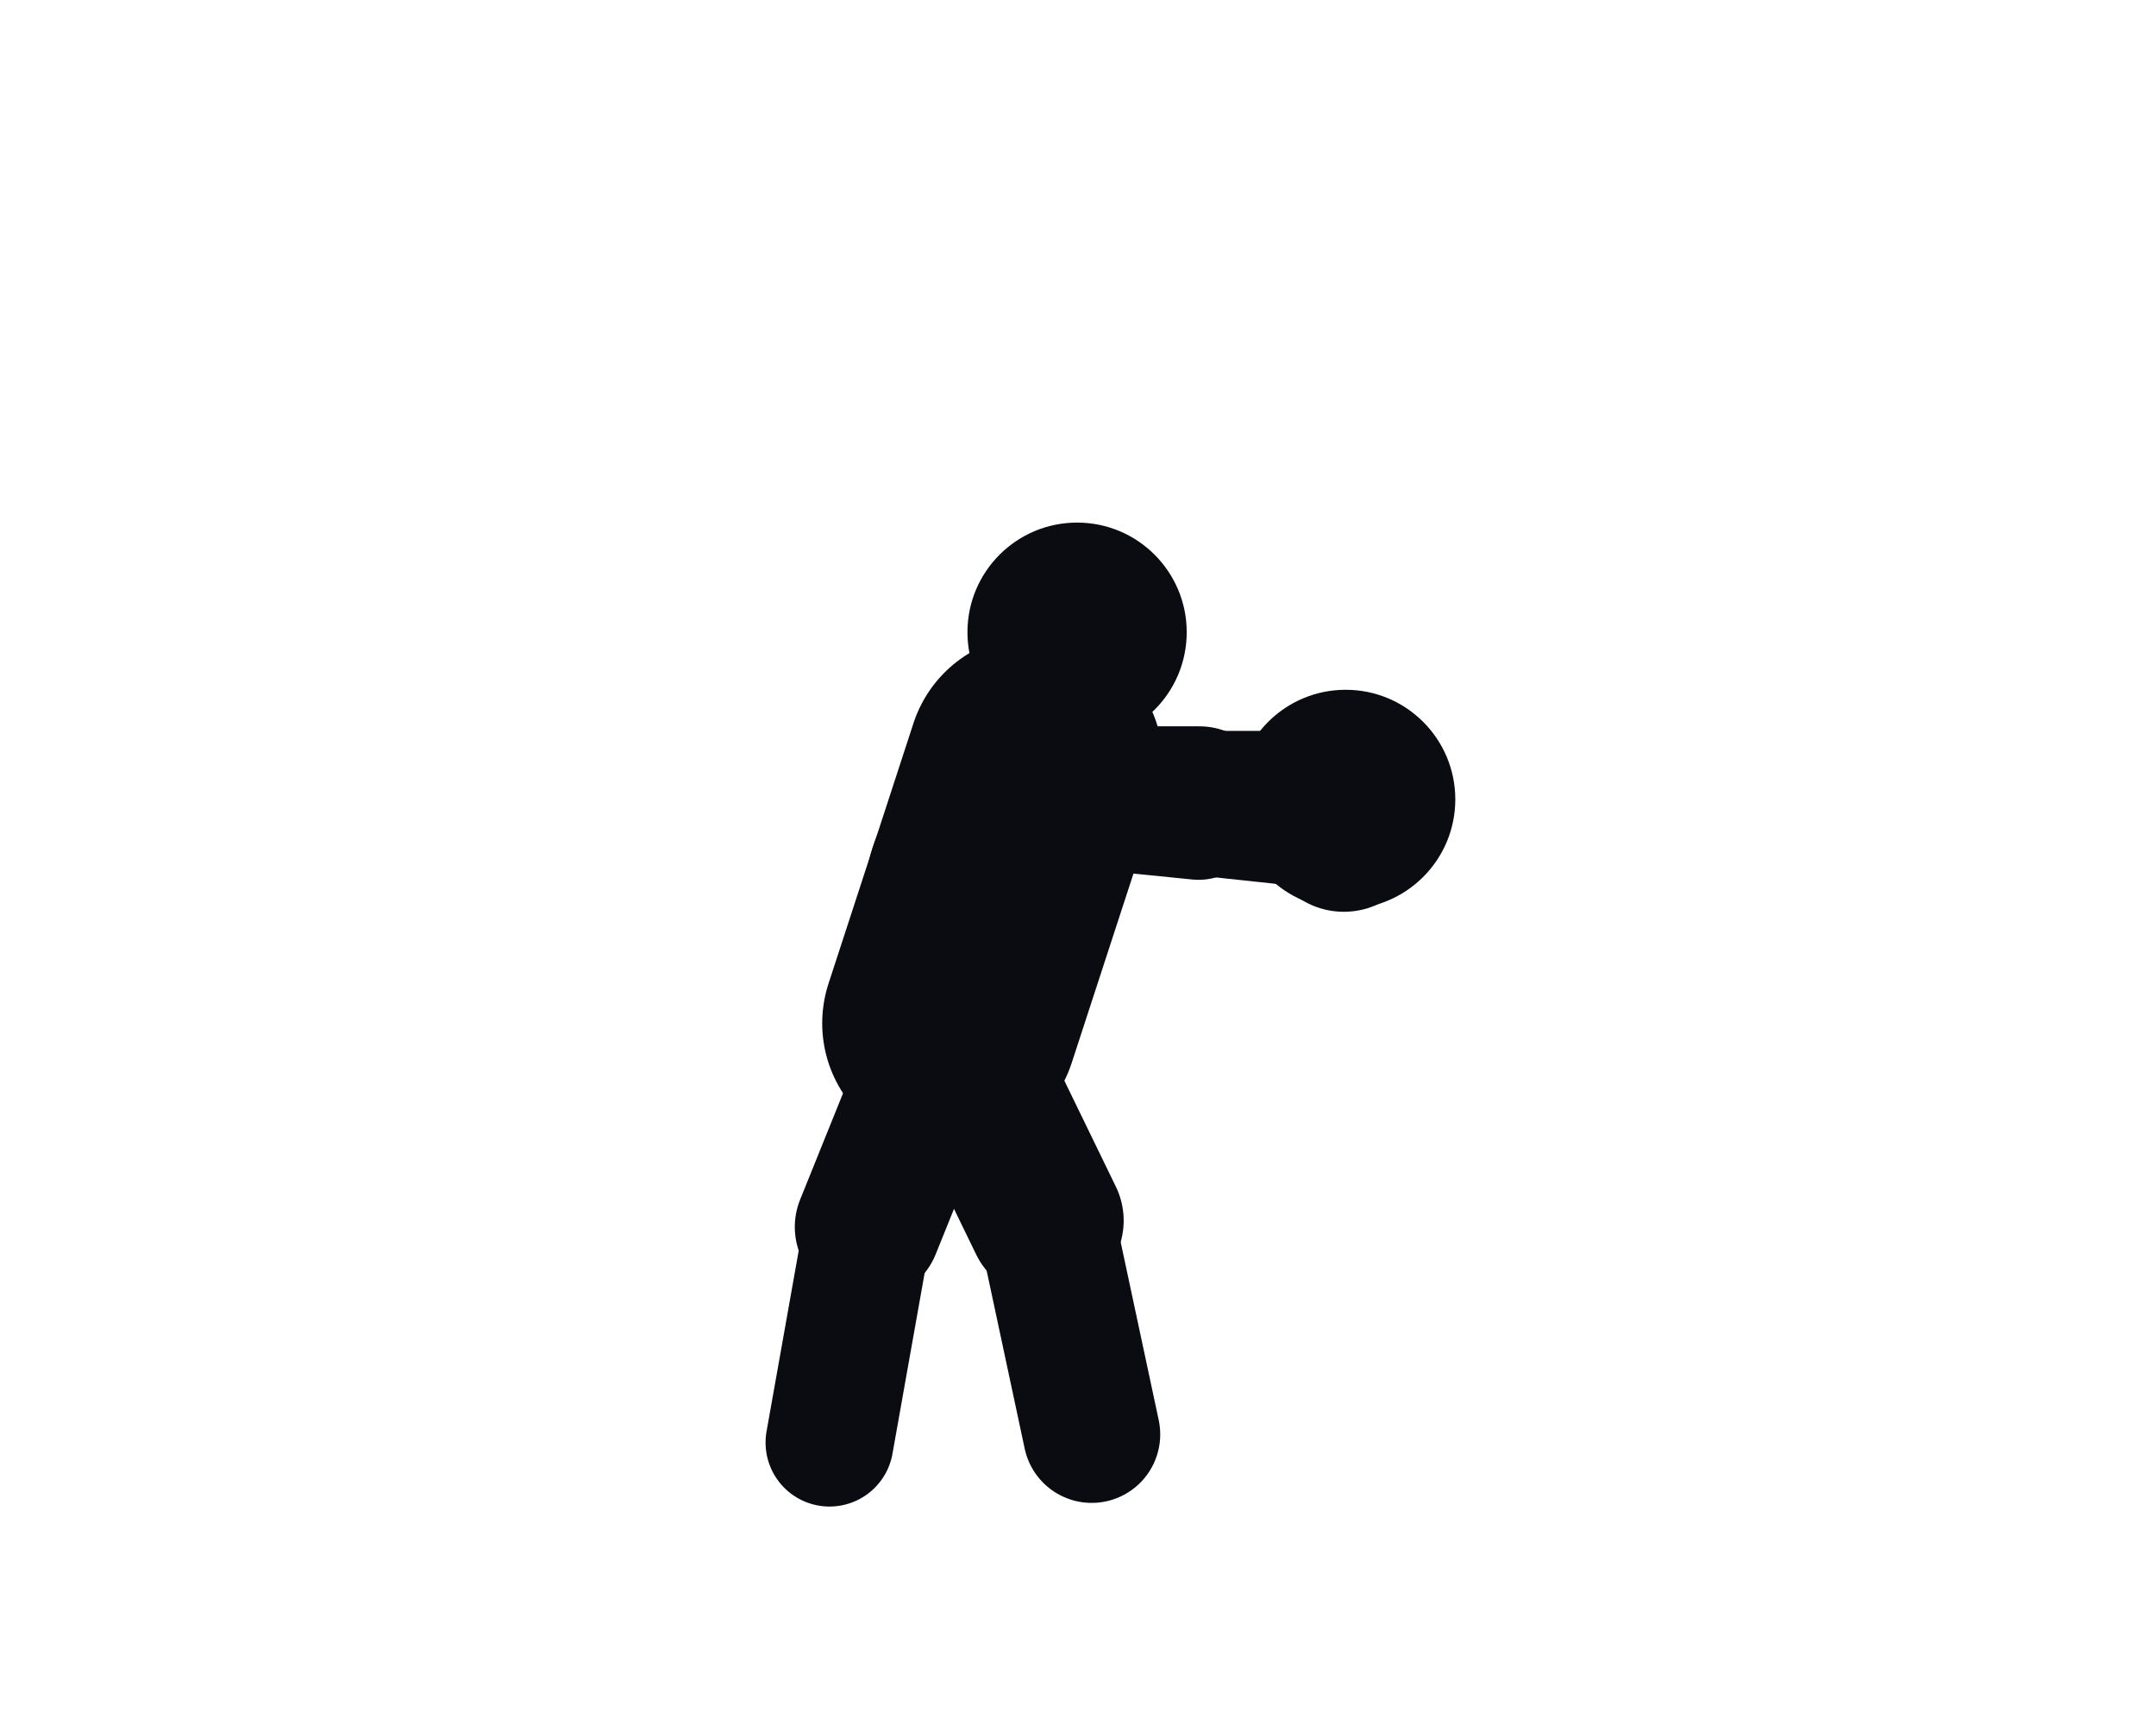
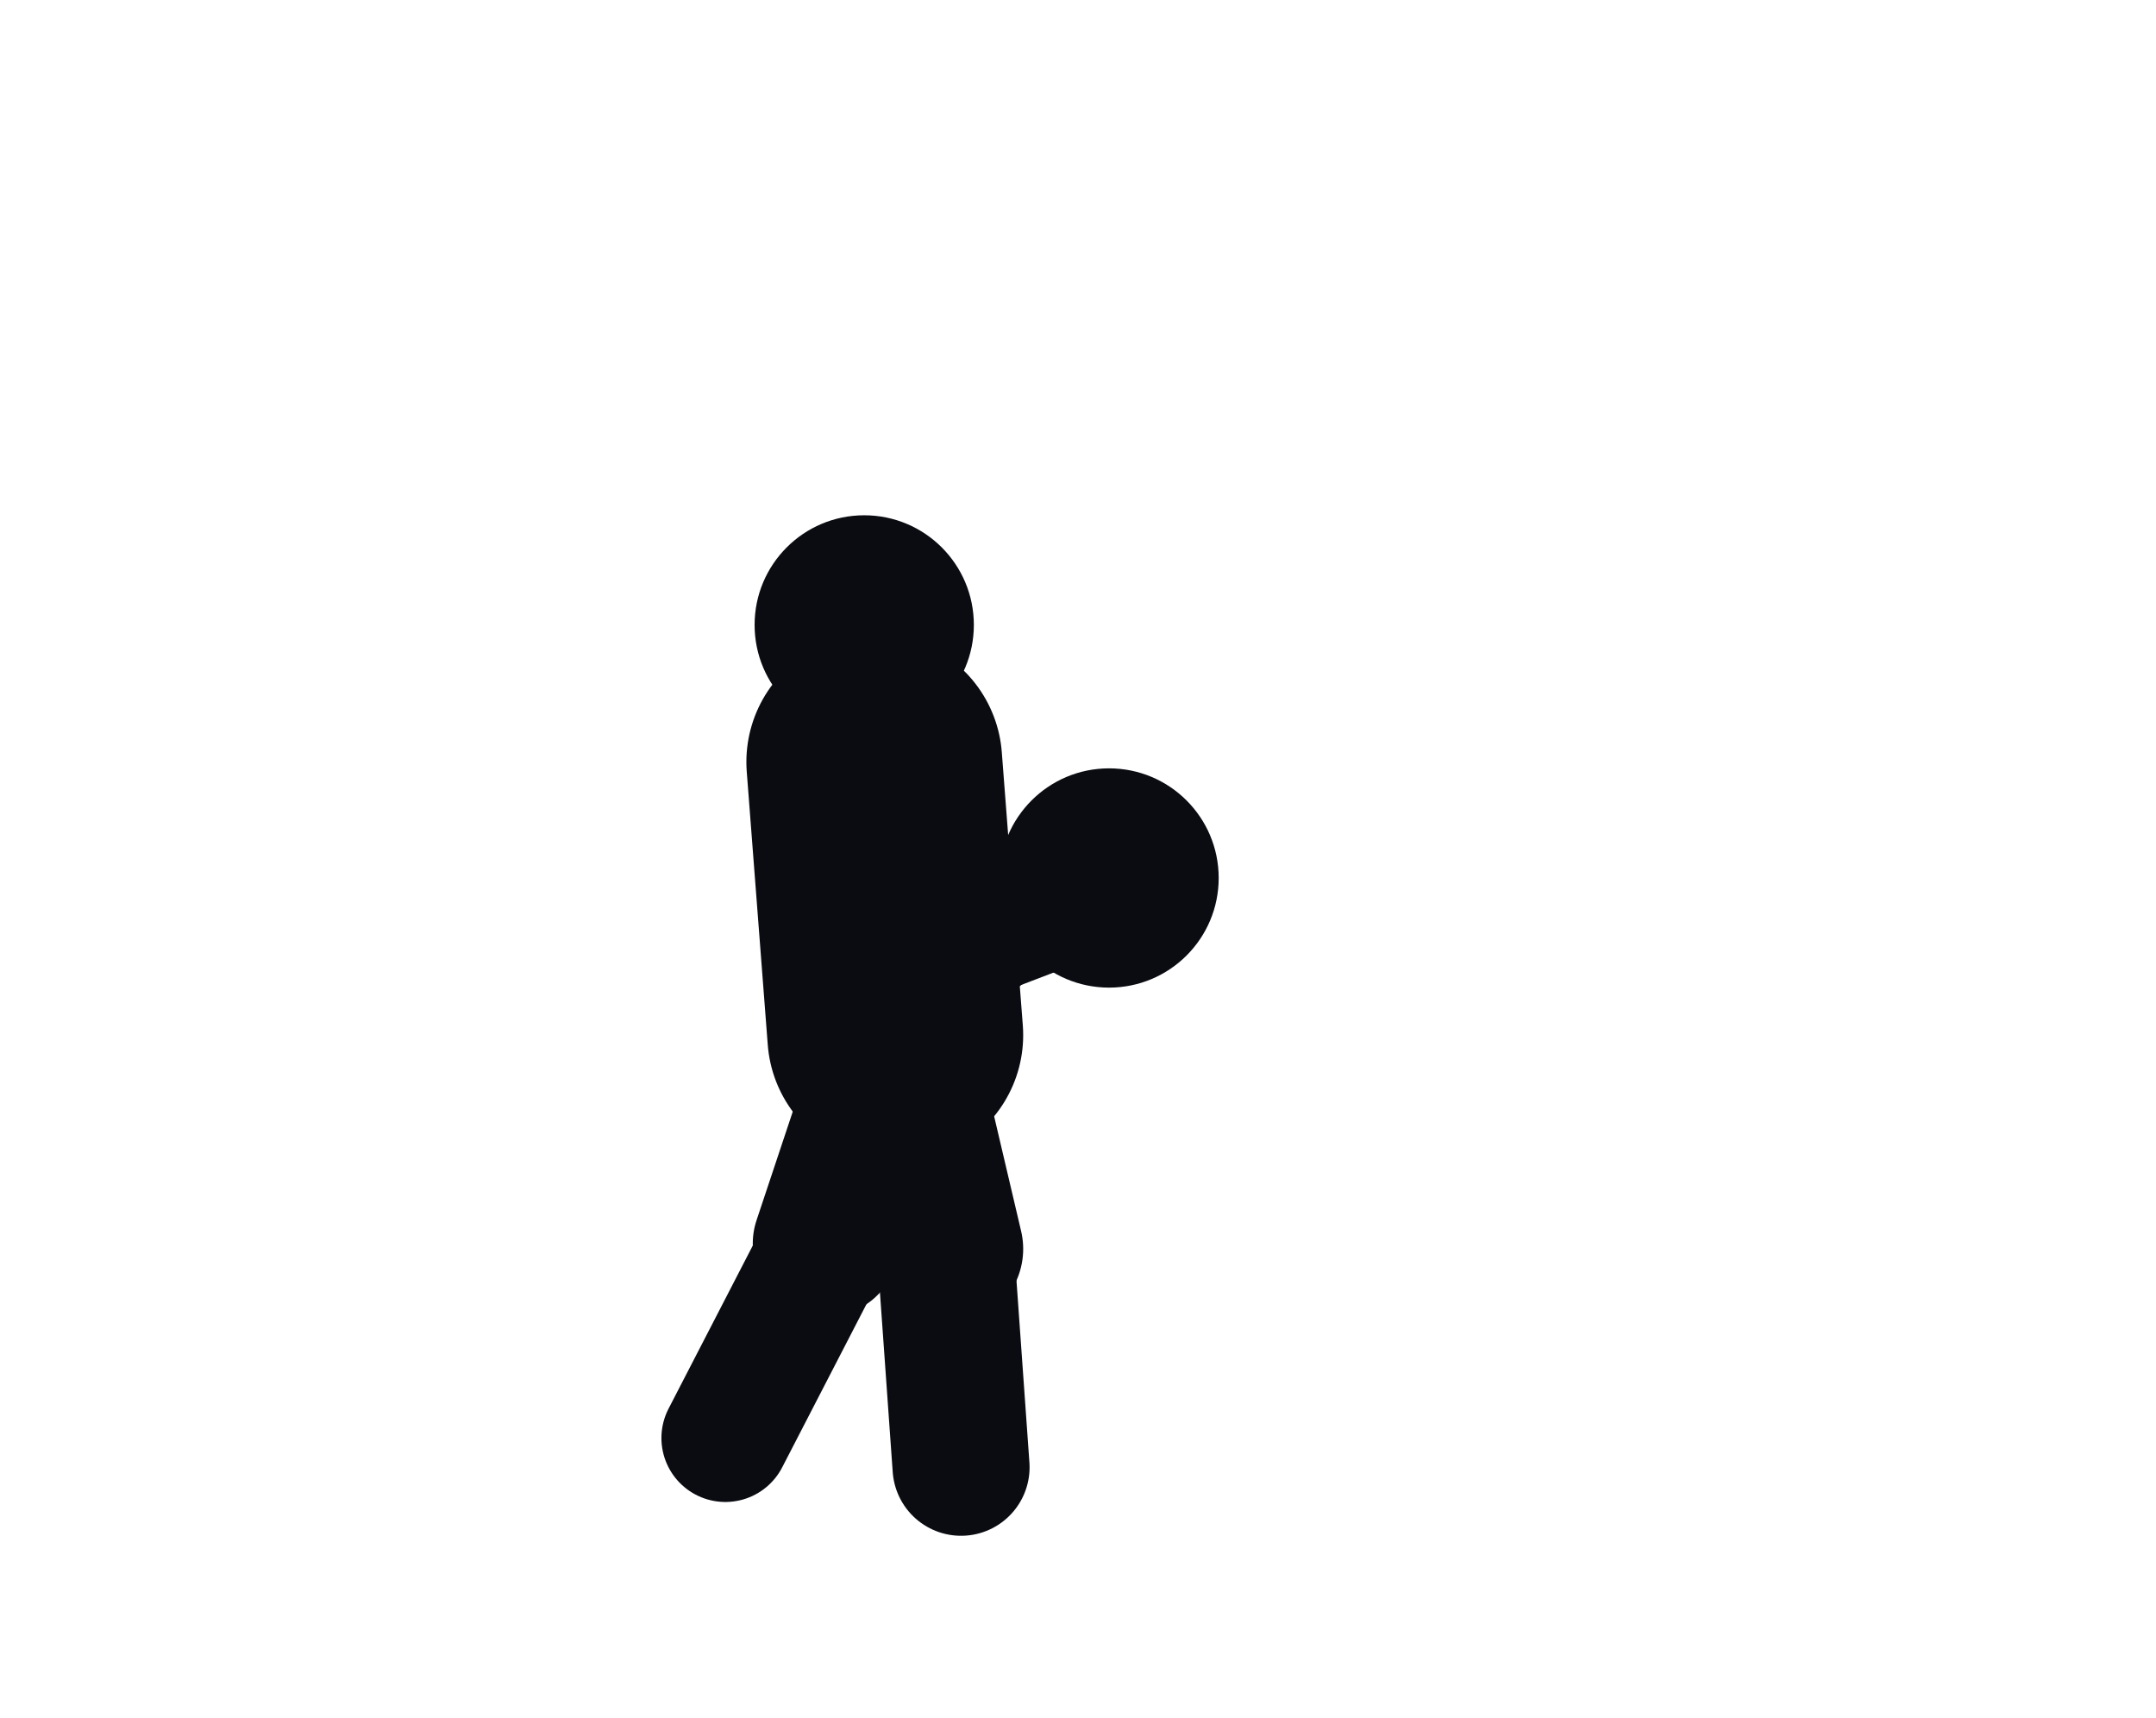
<svg xmlns="http://www.w3.org/2000/svg" viewBox="-52 -20 236 188" width="236" height="188">
-   <line x1="52.0" y1="92.0" x2="43.0" y2="114.3" stroke="#0a0c12" stroke-width="16" stroke-linecap="round" />
-   <line x1="43.0" y1="114.3" x2="38.8" y2="137.9" stroke="#0a0c12" stroke-width="14" stroke-linecap="round" />
-   <line x1="61.3" y1="67.5" x2="79.2" y2="69.3" stroke="#0a0c12" stroke-width="14" stroke-linecap="round" />
-   <line x1="79.2" y1="69.3" x2="95.1" y2="71.0" stroke="#0a0c12" stroke-width="13" stroke-linecap="round" />
-   <circle cx="95.1" cy="71.0" r="8.8" fill="#0a0c12" />
-   <line x1="52.0" y1="92.0" x2="61.3" y2="63.5" stroke="#0a0c12" stroke-width="28" stroke-linecap="round" />
-   <ellipse cx="55.7" cy="78.0" rx="13" ry="15" fill="#0a0c12" />
-   <circle cx="65.9" cy="49.2" r="12" fill="#0a0c12" />
-   <line x1="52.0" y1="92.0" x2="62.5" y2="113.6" stroke="#0a0c12" stroke-width="17" stroke-linecap="round" />
-   <line x1="62.5" y1="113.6" x2="67.5" y2="137.0" stroke="#0a0c12" stroke-width="15" stroke-linecap="round" />
-   <line x1="61.3" y1="67.5" x2="79.3" y2="67.5" stroke="#0a0c12" stroke-width="16" stroke-linecap="round" />
-   <line x1="79.3" y1="67.5" x2="95.3" y2="67.5" stroke="#0a0c12" stroke-width="15" stroke-linecap="round" />
-   <circle cx="95.3" cy="67.5" r="12" fill="#0a0c12" />
+   <line x1="46.0" y1="93.3" x2="38.4" y2="116.1" stroke="#0a0c12" stroke-width="16" stroke-linecap="round" />
+   <line x1="38.4" y1="116.1" x2="27.4" y2="137.4" stroke="#0a0c12" stroke-width="14" stroke-linecap="round" />
+   <line x1="43.7" y1="67.4" x2="54.1" y2="82.1" stroke="#0a0c12" stroke-width="14" stroke-linecap="round" />
+   <line x1="54.1" y1="82.1" x2="69.3" y2="77.0" stroke="#0a0c12" stroke-width="13" stroke-linecap="round" />
+   <circle cx="69.3" cy="77.0" r="8.8" fill="#0a0c12" />
+   <line x1="46.0" y1="93.3" x2="43.7" y2="63.4" stroke="#0a0c12" stroke-width="28" stroke-linecap="round" />
+   <ellipse cx="45.1" cy="79.3" rx="13" ry="15" fill="#0a0c12" />
+   <circle cx="42.6" cy="48.4" r="12" fill="#0a0c12" />
+   <line x1="46.0" y1="93.3" x2="51.5" y2="116.7" stroke="#0a0c12" stroke-width="17" stroke-linecap="round" />
+   <line x1="51.5" y1="116.7" x2="53.2" y2="140.6" stroke="#0a0c12" stroke-width="15" stroke-linecap="round" />
+   <line x1="43.7" y1="67.4" x2="54.5" y2="81.8" stroke="#0a0c12" stroke-width="16" stroke-linecap="round" />
+   <line x1="54.5" y1="81.8" x2="69.4" y2="76.1" stroke="#0a0c12" stroke-width="15" stroke-linecap="round" />
+   <circle cx="69.4" cy="76.1" r="12" fill="#0a0c12" />
</svg>
